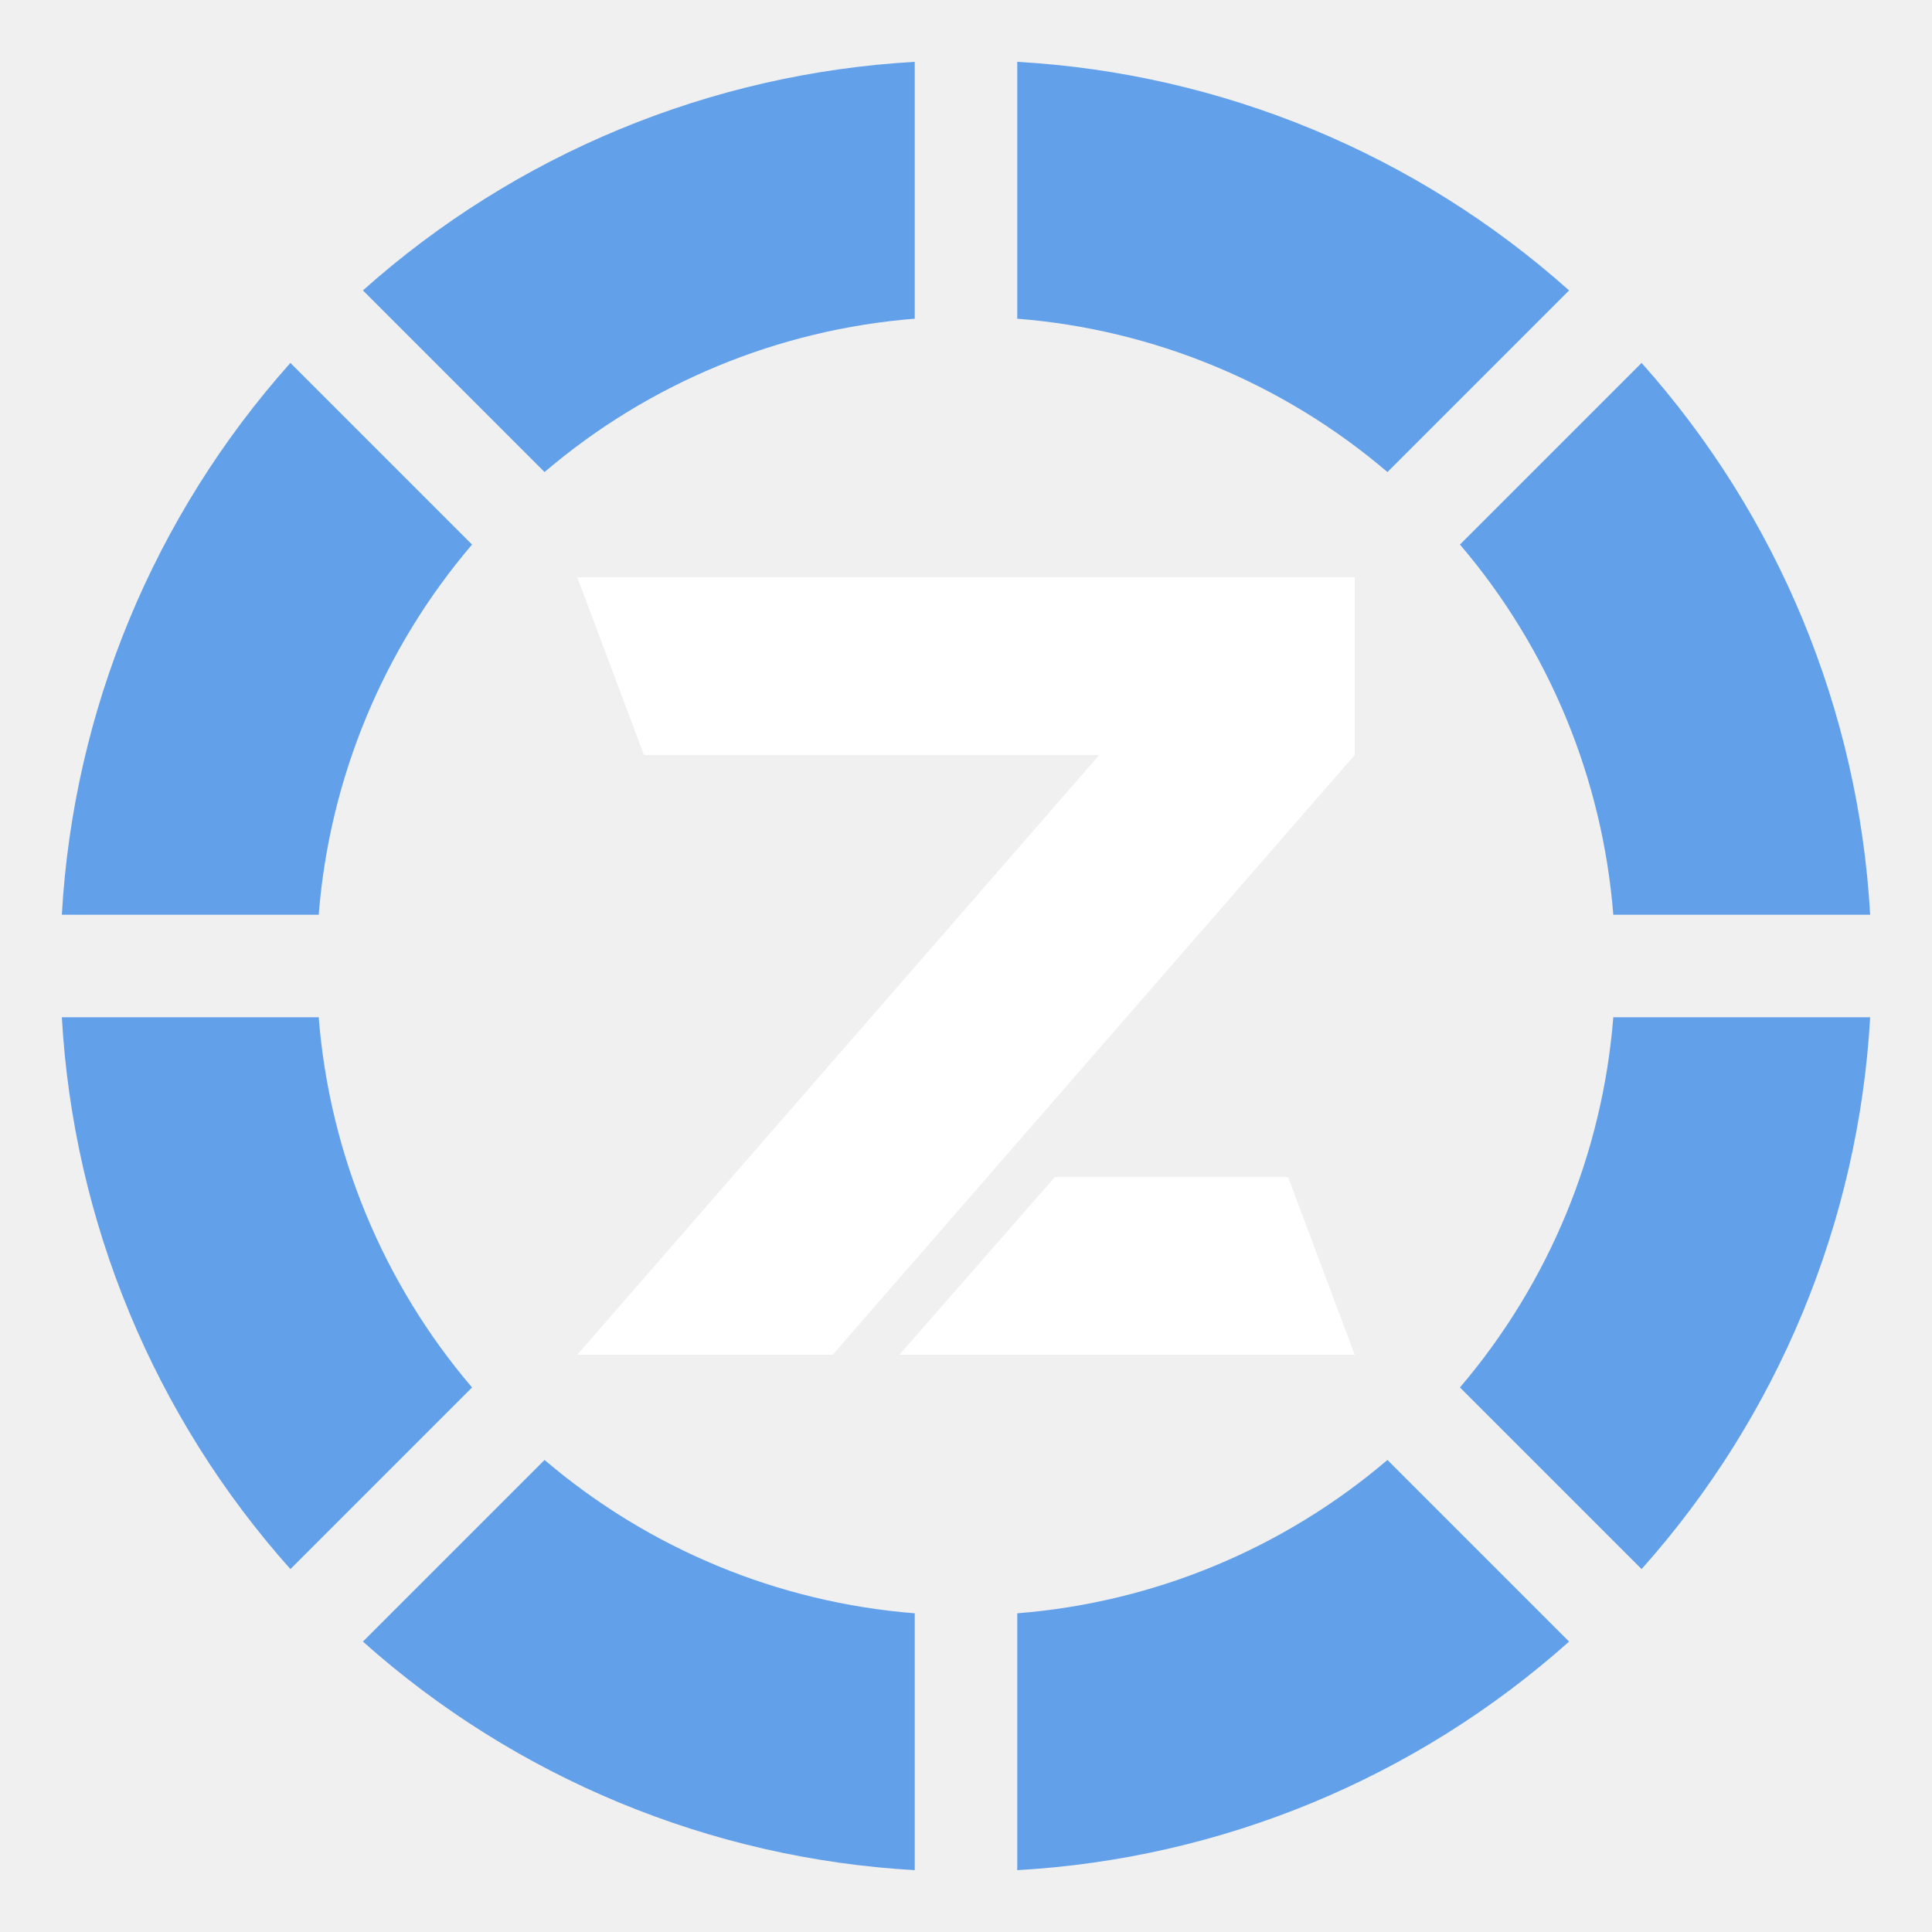
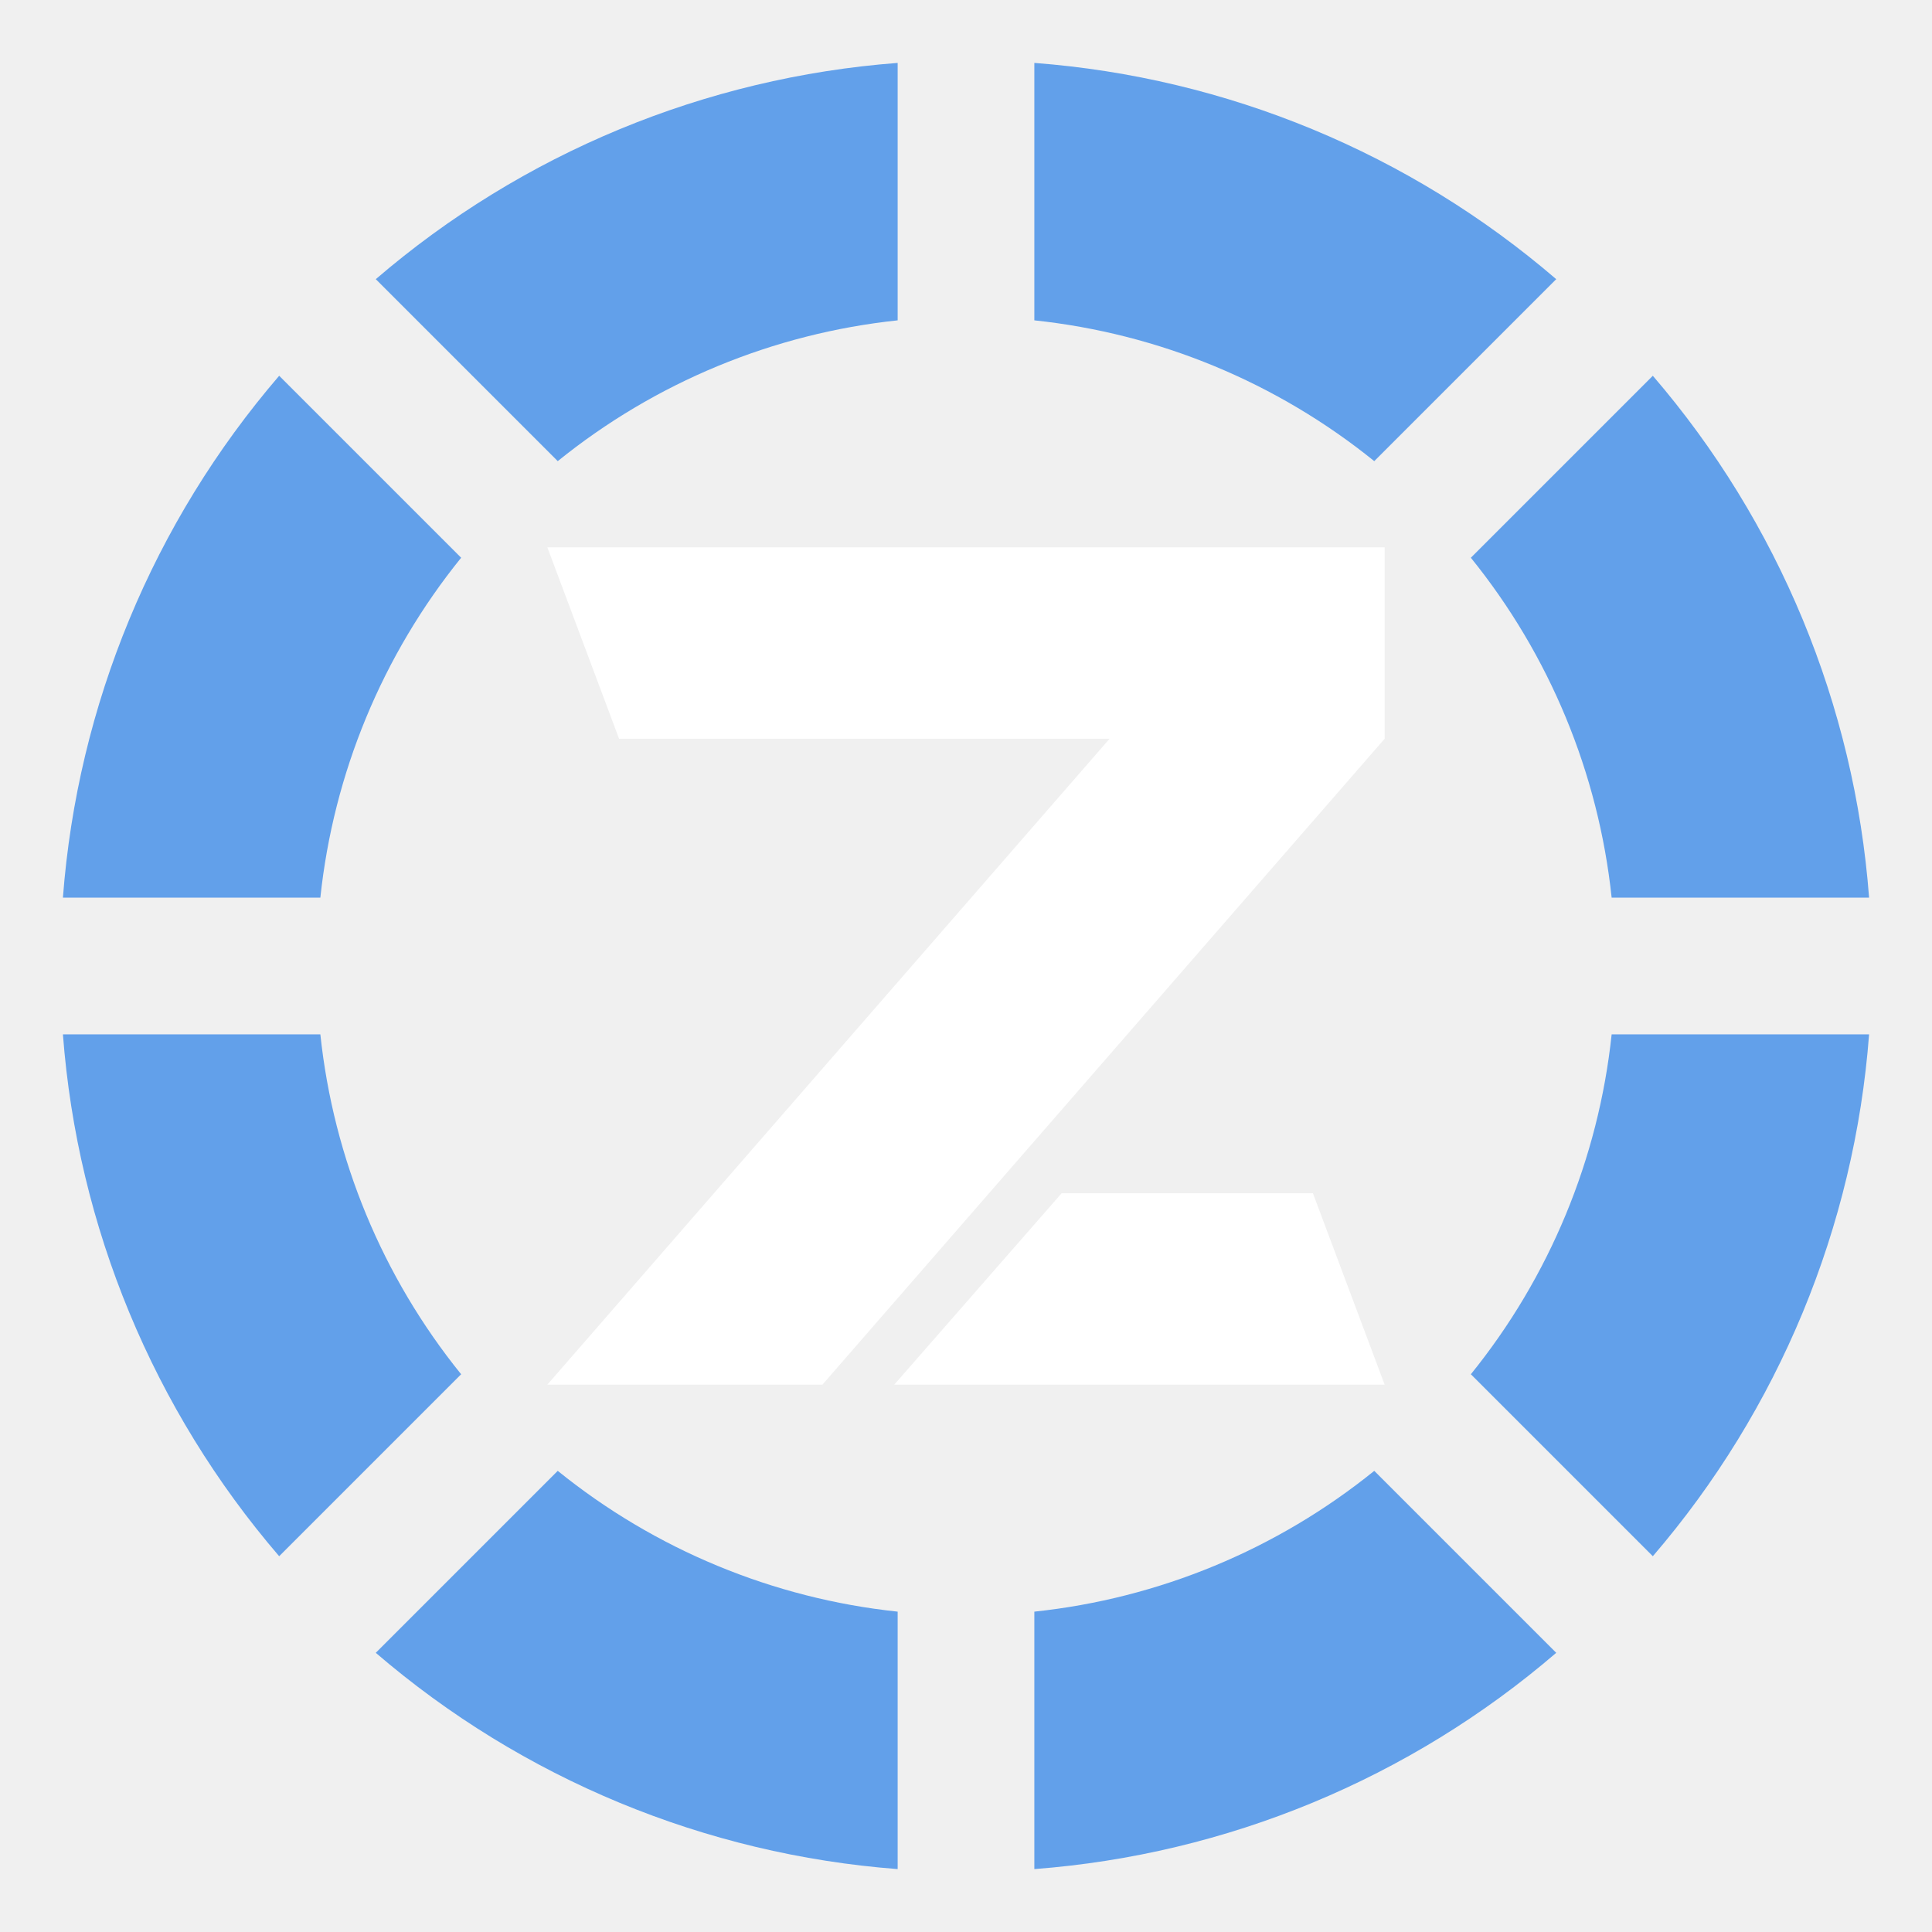
<svg xmlns="http://www.w3.org/2000/svg" viewBox="0 0 16 16" width="16" height="16">
-   <g transform="translate(8 8) scale(0.035377) translate(-256 -256)">
-     <path fill="#62a0ea" d="M268.00 104.47 L268.00 44.34 A212 212 0 0 1 397.18 97.85 L354.66 140.37 A152 152 0 0 0 268.00 104.47 Z" />
-     <path fill="#62a0ea" d="M371.63 157.34 L414.15 114.82 A212 212 0 0 1 467.66 244.00 L407.53 244.00 A152 152 0 0 0 371.63 157.34 Z" />
-     <path fill="#62a0ea" d="M407.53 268.00 L467.66 268.00 A212 212 0 0 1 414.15 397.18 L371.63 354.66 A152 152 0 0 0 407.53 268.00 Z" />
-     <path fill="#62a0ea" d="M354.66 371.63 L397.18 414.15 A212 212 0 0 1 268.00 467.66 L268.00 407.53 A152 152 0 0 0 354.66 371.63 Z" />
-     <path fill="#62a0ea" d="M244.00 407.53 L244.00 467.66 A212 212 0 0 1 114.82 414.15 L157.34 371.63 A152 152 0 0 0 244.00 407.53 Z" />
-     <path fill="#62a0ea" d="M140.37 354.66 L97.85 397.18 A212 212 0 0 1 44.34 268.00 L104.47 268.00 A152 152 0 0 0 140.37 354.66 Z" />
-     <path fill="#62a0ea" d="M104.47 244.00 L44.34 244.00 A212 212 0 0 1 97.85 114.82 L140.37 157.34 A152 152 0 0 0 104.47 244.00 Z" />
-     <path fill="#62a0ea" d="M157.34 140.37 L114.82 97.85 A212 212 0 0 1 244.00 44.34 L244.00 104.47 A152 152 0 0 0 157.34 140.37 Z" />
-     <path fill="#ffffff" transform="translate(256 256) scale(1.3) translate(-256 -256)" d="M186 186 L326 186 L326 218 L232 326 L186 326 L280 218 L198 218 Z M272 294 L314 294 L326 326 L244 326 Z" />
-   </g>
+   <path fill="#62a0ea" d="M8.566 2.653 L8.566 0.521 A7.5 7.5 0 0 1 12.888 2.312 L11.381 3.819 A5.377 5.377 0 0 0 8.566 2.653 Z M12.181 4.619 L13.688 3.112 A7.5 7.5 0 0 1 15.479 7.434 L13.347 7.434 A5.377 5.377 0 0 0 12.181 4.619 Z M13.347 8.566 L15.479 8.566 A7.5 7.5 0 0 1 13.688 12.888 L12.181 11.381 A5.377 5.377 0 0 0 13.347 8.566 Z M11.381 12.181 L12.888 13.688 A7.5 7.5 0 0 1 8.566 15.479 L8.566 13.347 A5.377 5.377 0 0 0 11.381 12.181 Z M7.434 13.347 L7.434 15.479 A7.5 7.5 0 0 1 3.112 13.688 L4.619 12.181 A5.377 5.377 0 0 0 7.434 13.347 Z M3.819 11.381 L2.312 12.888 A7.5 7.5 0 0 1 0.521 8.566 L2.653 8.566 A5.377 5.377 0 0 0 3.819 11.381 Z M2.653 7.434 L0.521 7.434 A7.5 7.5 0 0 1 2.312 3.112 L3.819 4.619 A5.377 5.377 0 0 0 2.653 7.434 Z M4.619 3.819 L3.112 2.312 A7.5 7.5 0 0 1 7.434 0.521 L7.434 2.653 A5.377 5.377 0 0 0 4.619 3.819 Z" />
+   <path fill="#ffffff" d="M4.533 4.533 L11.467 4.533 L11.467 6.118 L6.811 11.467 L4.533 11.467 L9.189 6.118 L5.127 6.118 Z M8.792 9.882 L10.873 9.882 L11.467 11.467 L7.406 11.467 Z" />
</svg>
